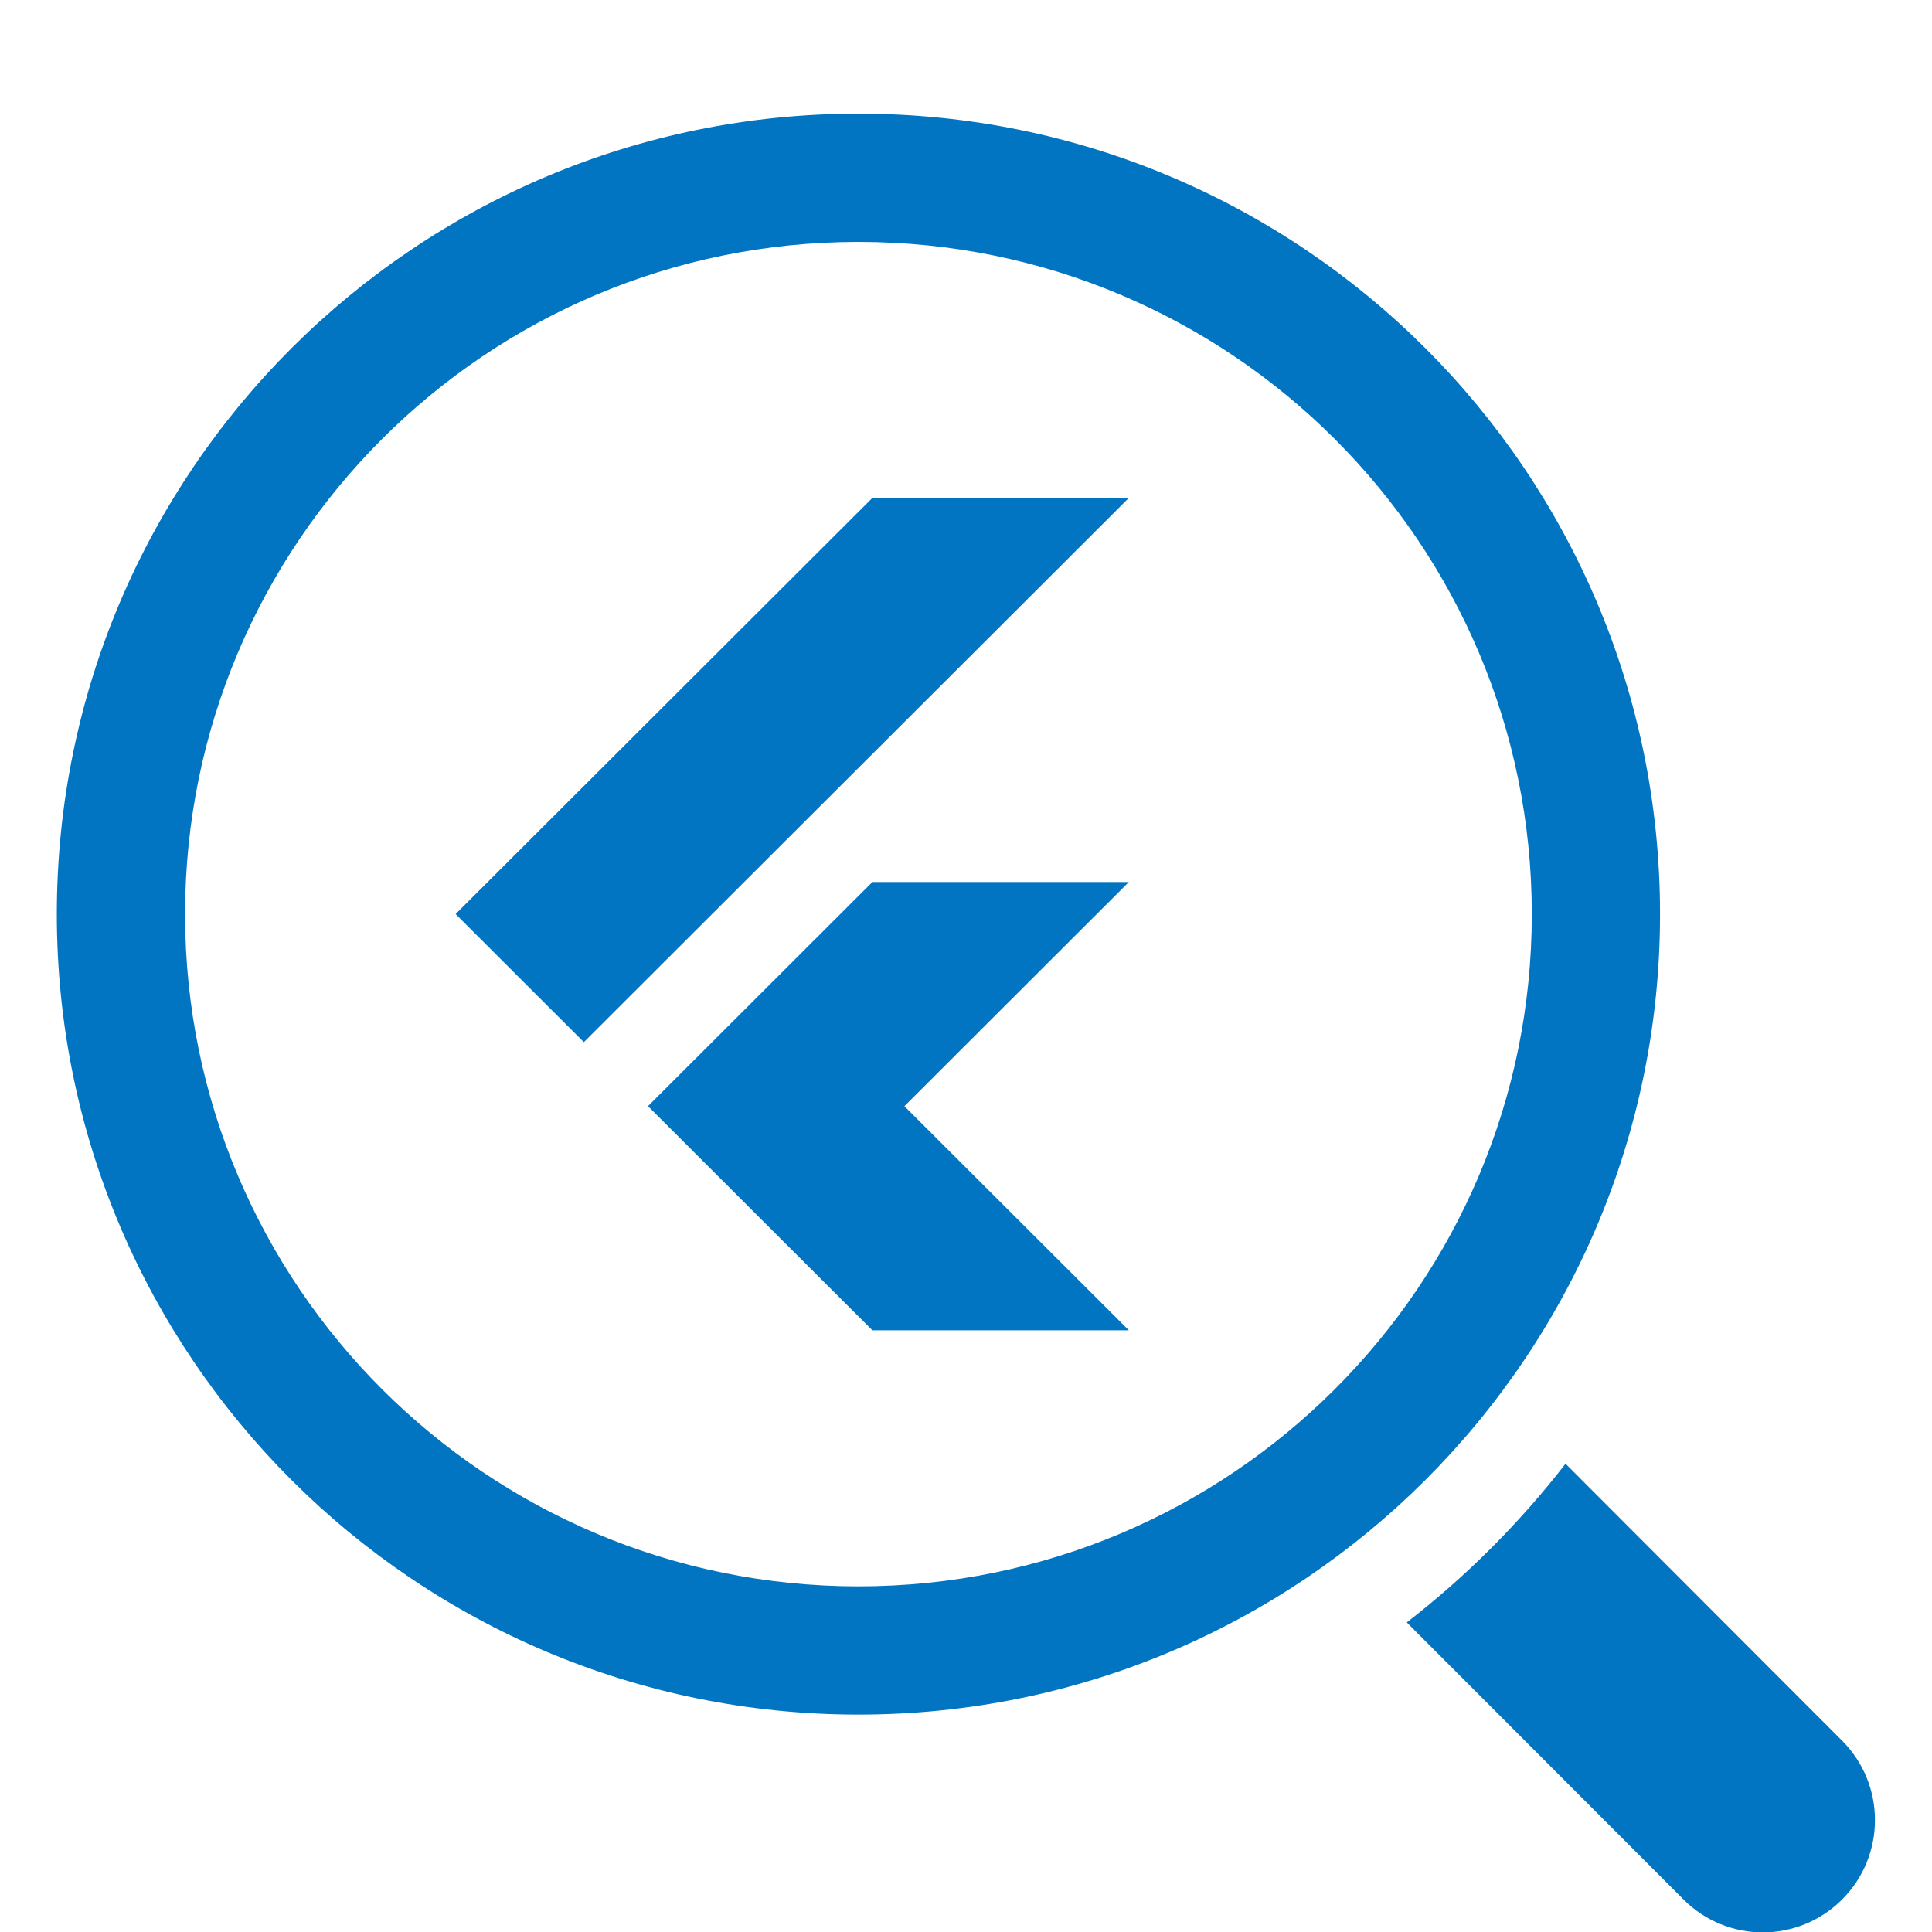
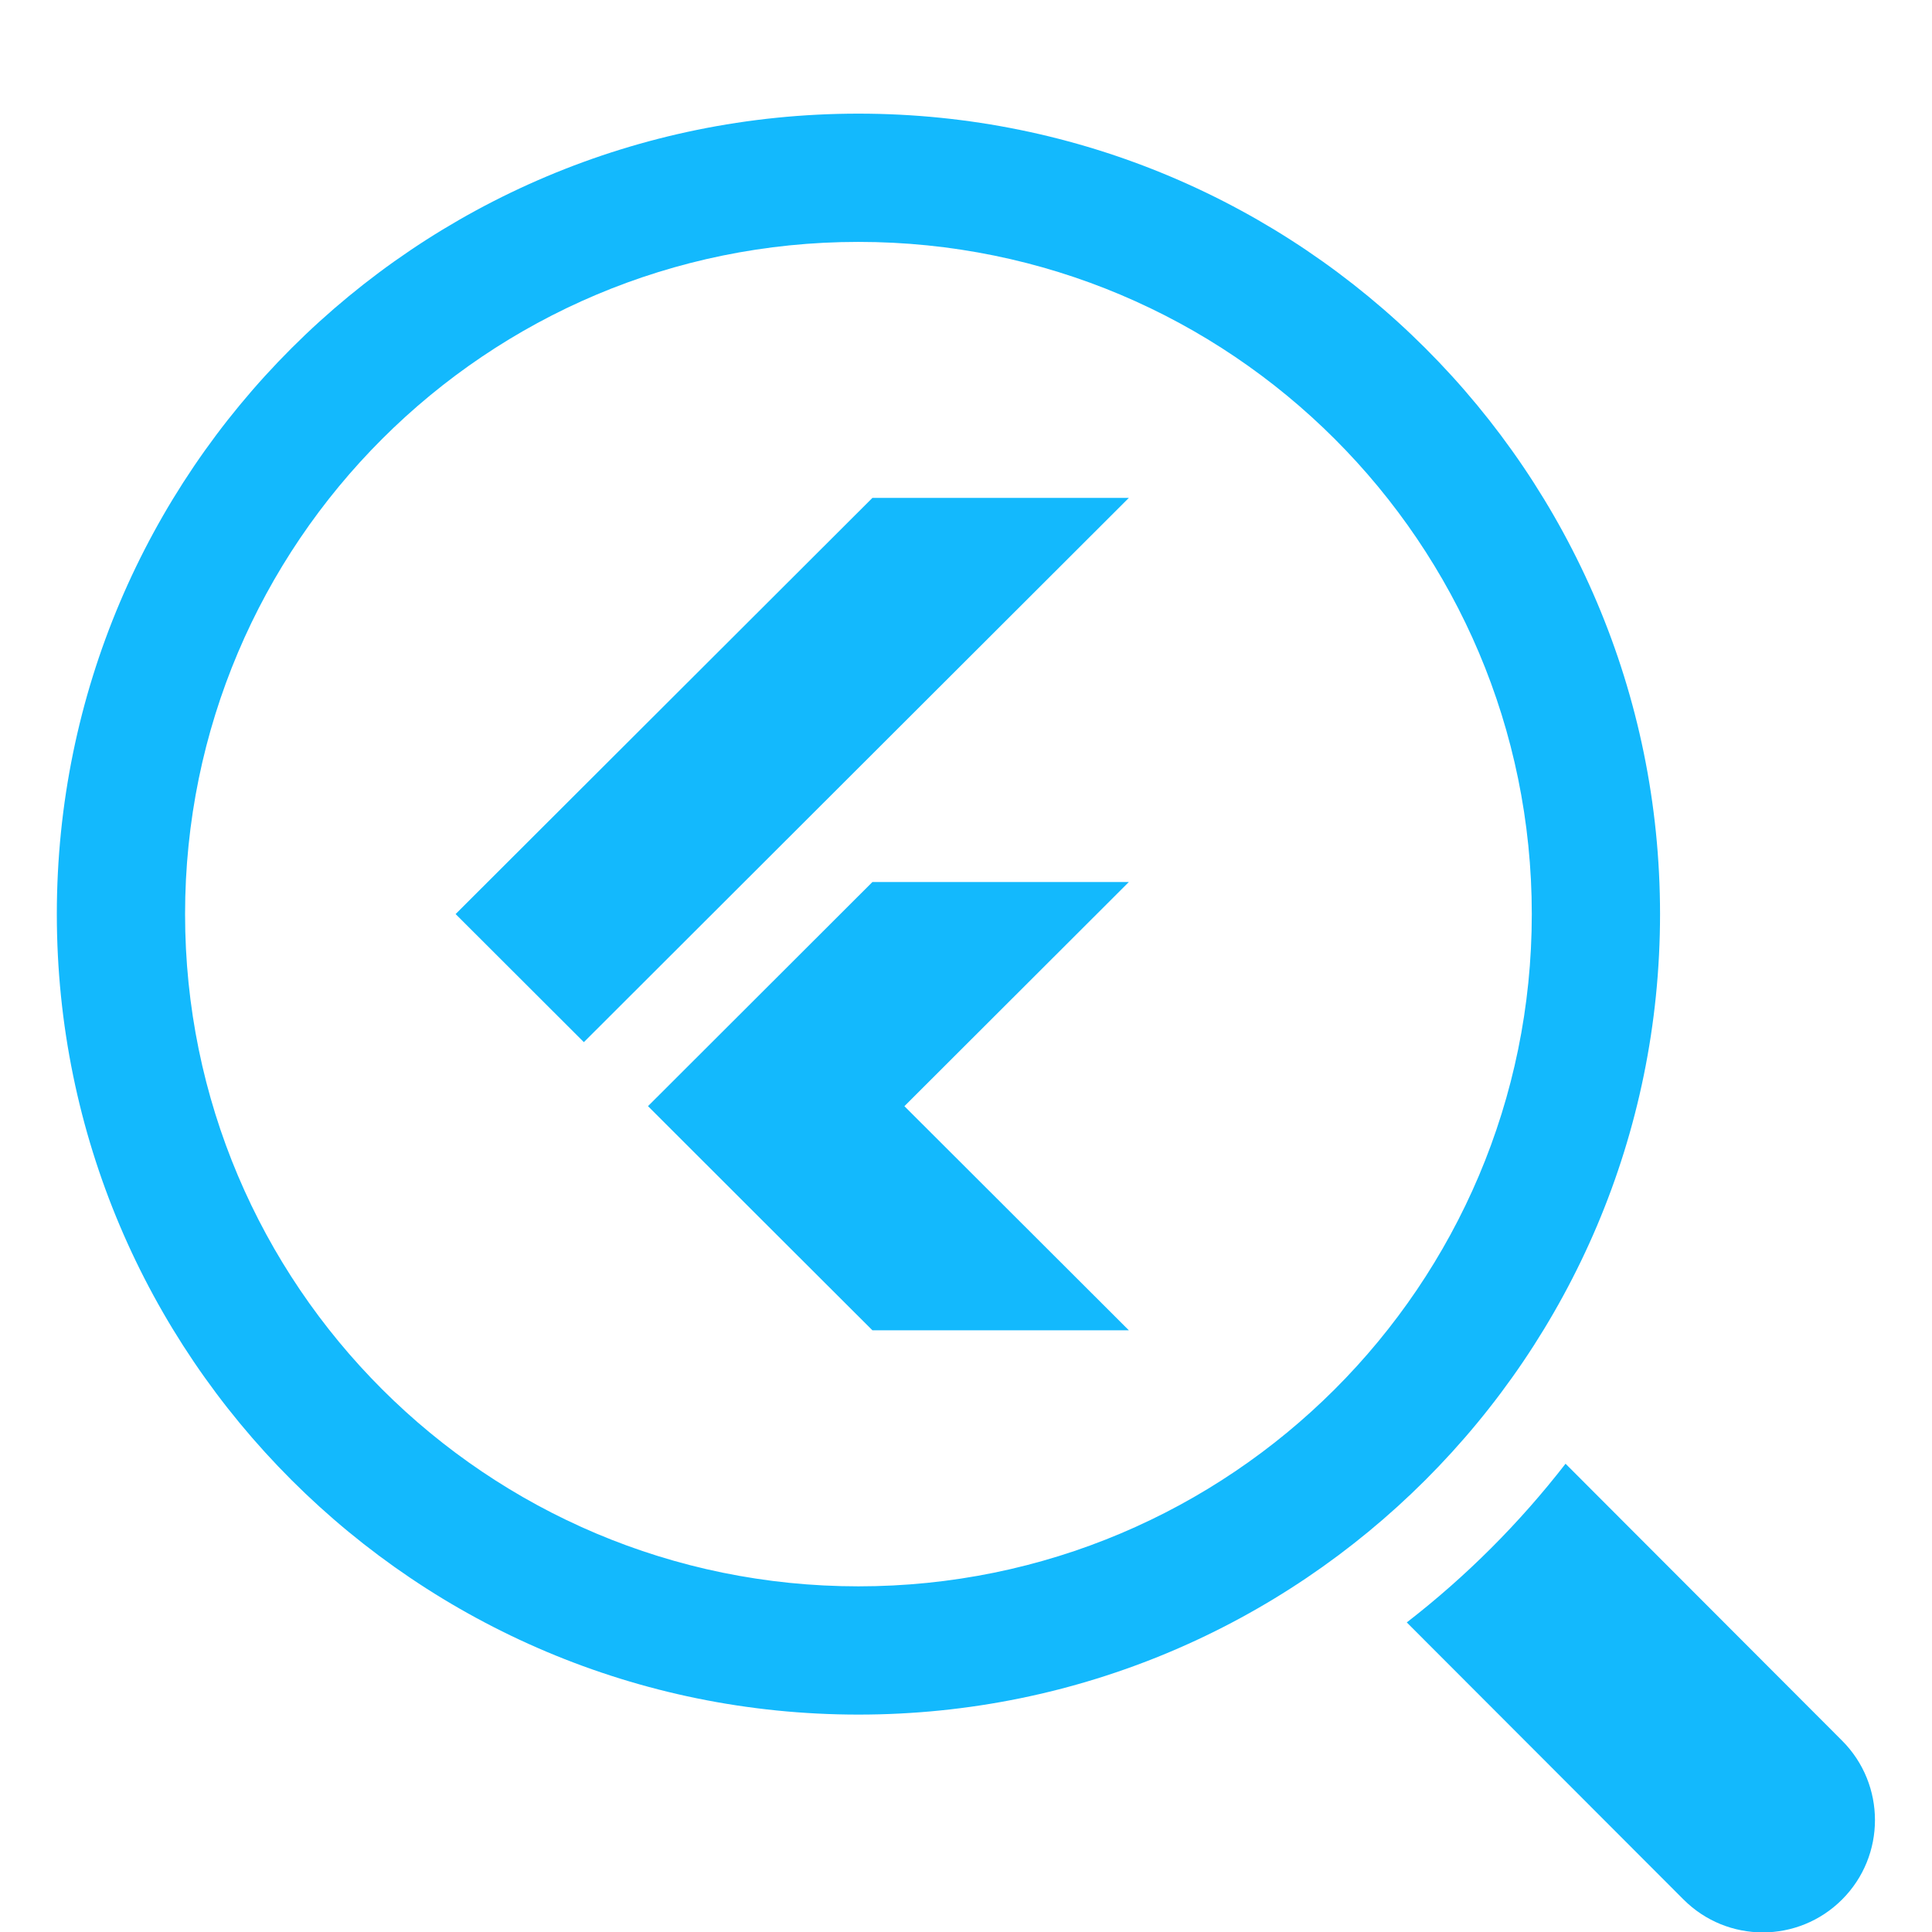
<svg xmlns="http://www.w3.org/2000/svg" width="16" height="16" viewBox="7 6 34 34" fill="none">
-   <path fill-rule="evenodd" clip-rule="evenodd" d="M22.107 33.917C28.654 33.917 33.957 28.618 33.957 22.087C33.957 15.557 28.654 10.257 22.107 10.257C15.559 10.257 10.257 15.557 10.257 22.087C10.257 28.618 15.559 33.917 22.107 33.917ZM22.107 36.174C29.898 36.174 36.214 29.867 36.214 22.087C36.214 14.307 29.898 8 22.107 8C14.316 8 8 14.307 8 22.087C8 29.867 14.316 36.174 22.107 36.174ZM31.757 34.552L36.627 39.428C37.398 40.2 38.647 40.2 39.418 39.428C40.189 38.657 40.189 37.405 39.418 36.633L34.551 31.759C33.741 32.804 32.802 33.743 31.757 34.552ZM20.66 27.721L18.404 25.467L18.404 25.467L18.404 25.466L20.661 23.212L20.661 23.212L22.353 21.522H26.866L22.917 25.466L22.918 25.466L22.917 25.468L26.866 29.411H22.353L20.66 27.721L20.66 27.72L20.66 27.72L20.66 27.721ZM22.353 14.762H26.866L17.275 24.34L15.018 22.086L22.353 14.762Z" fill="#0175C2" />
+   <path fill-rule="evenodd" clip-rule="evenodd" d="M22.107 33.917C28.654 33.917 33.957 28.618 33.957 22.087C33.957 15.557 28.654 10.257 22.107 10.257C15.559 10.257 10.257 15.557 10.257 22.087C10.257 28.618 15.559 33.917 22.107 33.917ZM22.107 36.174C29.898 36.174 36.214 29.867 36.214 22.087C36.214 14.307 29.898 8 22.107 8C14.316 8 8 14.307 8 22.087C8 29.867 14.316 36.174 22.107 36.174ZM31.757 34.552L36.627 39.428C37.398 40.2 38.647 40.2 39.418 39.428C40.189 38.657 40.189 37.405 39.418 36.633L34.551 31.759C33.741 32.804 32.802 33.743 31.757 34.552ZM20.66 27.721L18.404 25.467L18.404 25.467L18.404 25.466L20.661 23.212L20.661 23.212L22.353 21.522H26.866L22.917 25.466L22.918 25.466L22.917 25.468L26.866 29.411H22.353L20.66 27.721L20.66 27.72L20.66 27.72L20.66 27.721ZM22.353 14.762H26.866L17.275 24.34L15.018 22.086L22.353 14.762Z" fill="#13B9FD" />
</svg>
